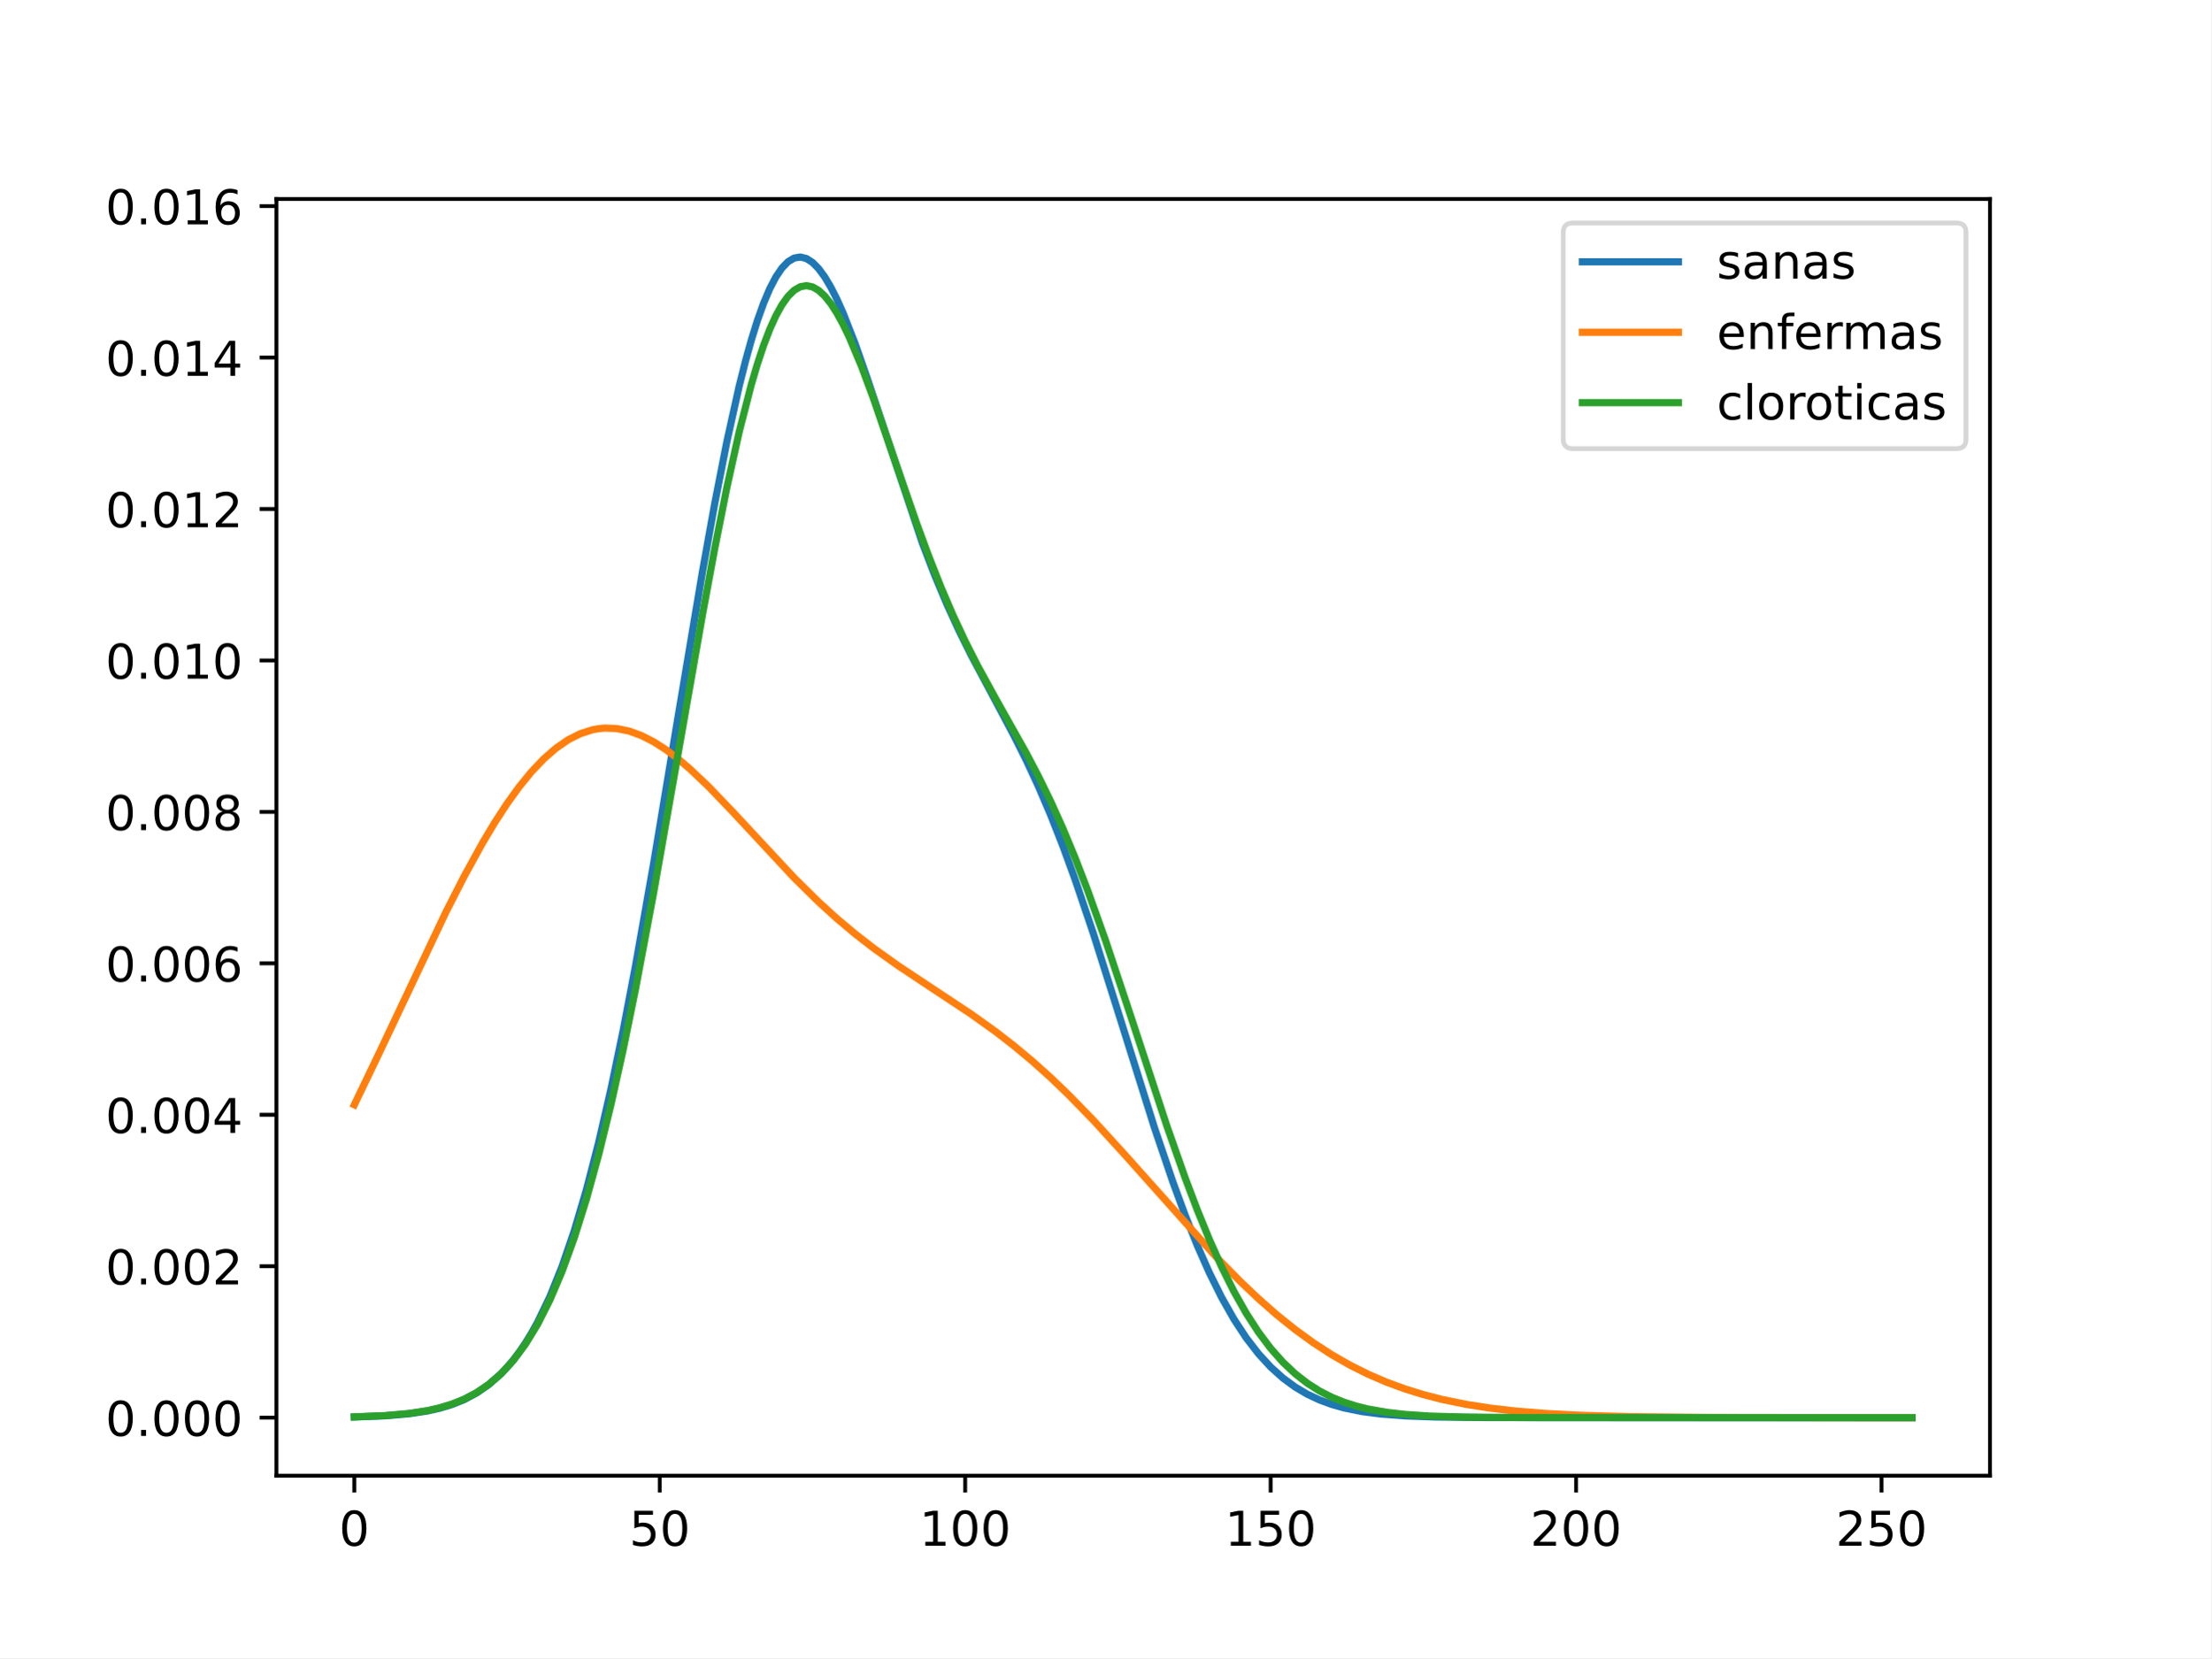
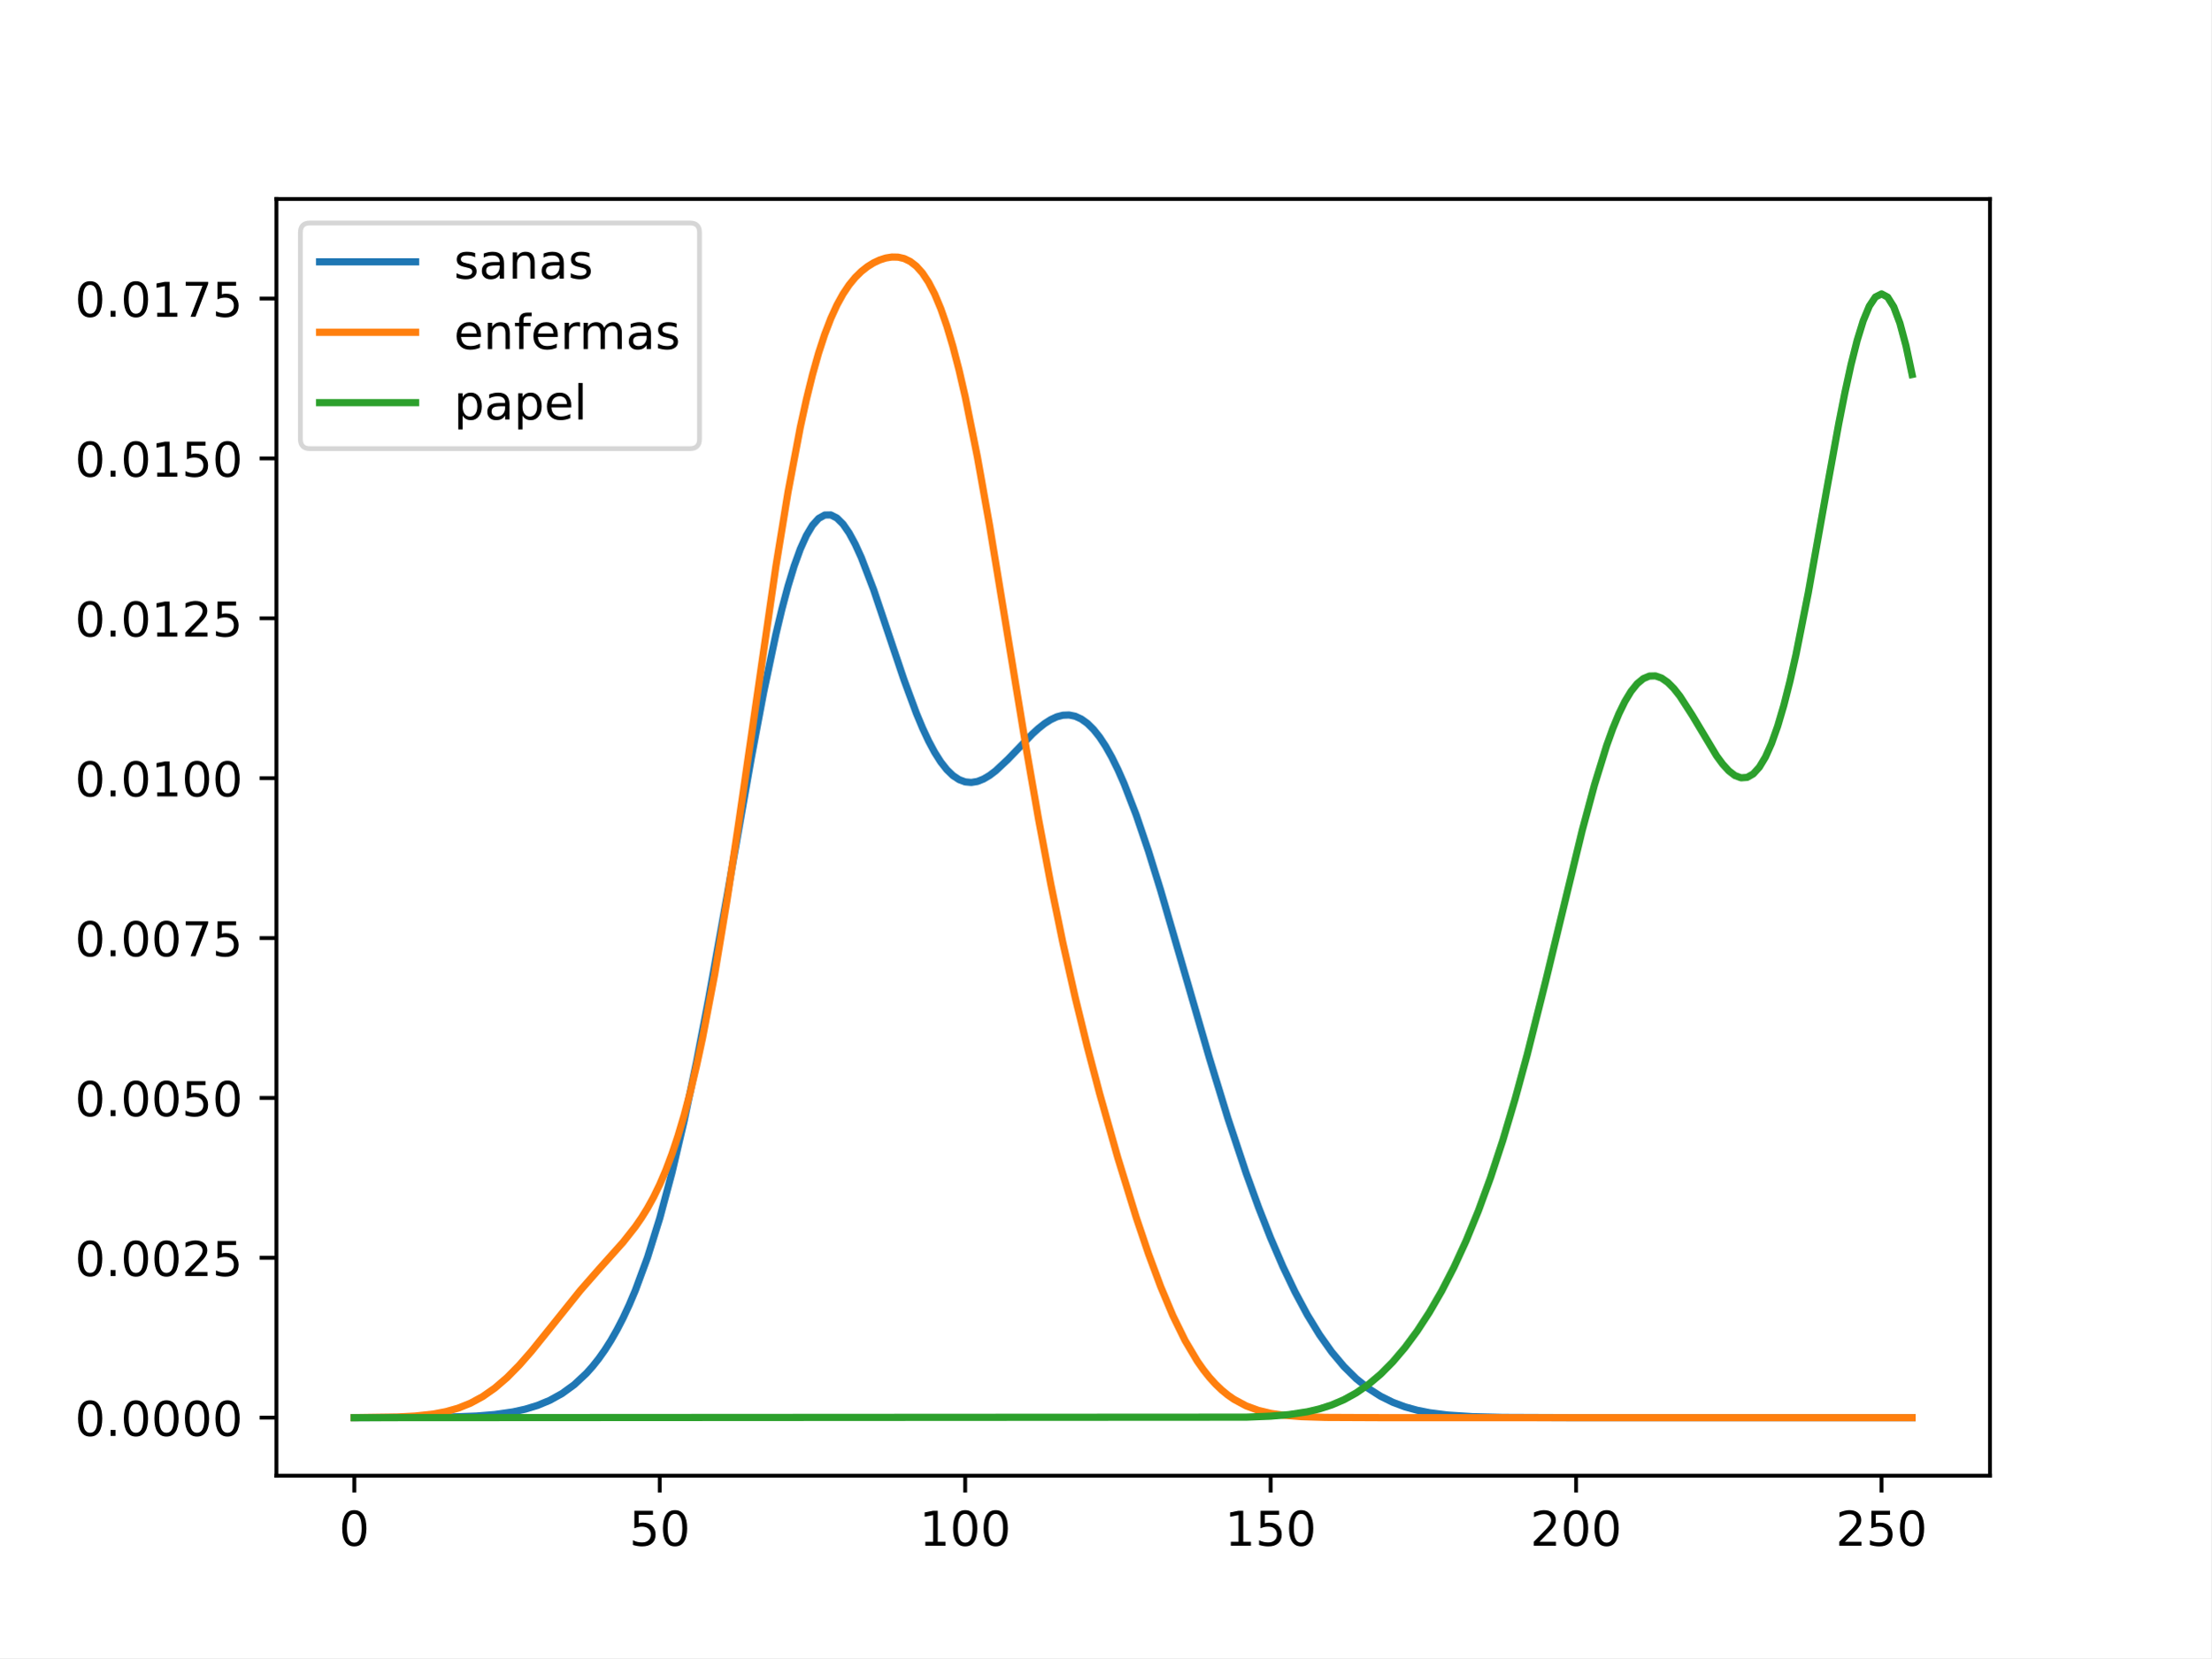
<svg xmlns="http://www.w3.org/2000/svg" xmlns:xlink="http://www.w3.org/1999/xlink" width="460.8pt" height="345.6pt" viewBox="0 0 460.8 345.6" version="1.1">
  <defs>
    <style type="text/css">*{stroke-linejoin: round; stroke-linecap: butt}</style>
  </defs>
  <g id="figure_1">
    <g id="patch_1">
      <path d="M 0 345.6  L 460.8 345.6  L 460.8 0  L 0 0  z " style="fill: #ffffff" />
    </g>
    <g id="axes_1">
      <g id="patch_2">
        <path d="M 57.6 307.584  L 414.72 307.584  L 414.72 41.472  L 57.6 41.472  z " style="fill: #ffffff" />
      </g>
      <g id="matplotlib.axis_1">
        <g id="xtick_1">
          <g id="line2d_1">
            <defs>
-               <path id="m1cfc8ca7fa" d="M 0 0  L 0 3.5  " style="stroke: #000000; stroke-width: 0.8" />
-             </defs>
-             <g>
-               <use xlink:href="#m1cfc8ca7fa" x="73.833" y="307.584" style="stroke: #000000; stroke-width: 0.8" />
+               <path id="m0fc0e0e33c" d="M 0 0  L 0 3.5  " style="stroke: #000000; stroke-width: 0.8" />
+             </defs>
+             <g>
+               <use xlink:href="#m0fc0e0e33c" x="73.833" y="307.584" style="stroke: #000000; stroke-width: 0.8" />
            </g>
          </g>
          <g id="text_1">
            <g transform="translate(70.65148 322.1824)scale(0.1 -0.1)">
              <defs>
                <path id="DejaVuSans-30" d="M 2034 4250  Q 1547 4250 1301 3770  Q 1056 3291 1056 2328  Q 1056 1369 1301 889  Q 1547 409 2034 409  Q 2525 409 2770 889  Q 3016 1369 3016 2328  Q 3016 3291 2770 3770  Q 2525 4250 2034 4250  z M 2034 4750  Q 2819 4750 3233 4129  Q 3647 3509 3647 2328  Q 3647 1150 3233 529  Q 2819 -91 2034 -91  Q 1250 -91 836 529  Q 422 1150 422 2328  Q 422 3509 836 4129  Q 1250 4750 2034 4750  z " transform="scale(0.015625)" />
              </defs>
              <use xlink:href="#DejaVuSans-30" />
            </g>
          </g>
        </g>
        <g id="xtick_2">
          <g id="line2d_2">
            <g>
-               <use xlink:href="#m1cfc8ca7fa" x="137.49" y="307.584" style="stroke: #000000; stroke-width: 0.8" />
+               <use xlink:href="#m0fc0e0e33c" x="137.49" y="307.584" style="stroke: #000000; stroke-width: 0.8" />
            </g>
          </g>
          <g id="text_2">
            <g transform="translate(131.128 322.1824)scale(0.1 -0.1)">
              <defs>
                <path id="DejaVuSans-35" d="M 691 4666  L 3169 4666  L 3169 4134  L 1269 4134  L 1269 2991  Q 1406 3038 1543 3061  Q 1681 3084 1819 3084  Q 2600 3084 3056 2656  Q 3513 2228 3513 1497  Q 3513 744 3044 326  Q 2575 -91 1722 -91  Q 1428 -91 1123 -41  Q 819 9 494 109  L 494 744  Q 775 591 1075 516  Q 1375 441 1709 441  Q 2250 441 2565 725  Q 2881 1009 2881 1497  Q 2881 1984 2565 2268  Q 2250 2553 1709 2553  Q 1456 2553 1204 2497  Q 953 2441 691 2322  L 691 4666  z " transform="scale(0.015625)" />
              </defs>
              <use xlink:href="#DejaVuSans-35" />
              <use xlink:href="#DejaVuSans-30" x="63.623" />
            </g>
          </g>
        </g>
        <g id="xtick_3">
          <g id="line2d_3">
            <g>
-               <use xlink:href="#m1cfc8ca7fa" x="201.148" y="307.584" style="stroke: #000000; stroke-width: 0.8" />
+               <use xlink:href="#m0fc0e0e33c" x="201.148" y="307.584" style="stroke: #000000; stroke-width: 0.8" />
            </g>
          </g>
          <g id="text_3">
            <g transform="translate(191.6045 322.1824)scale(0.1 -0.1)">
              <defs>
                <path id="DejaVuSans-31" d="M 794 531  L 1825 531  L 1825 4091  L 703 3866  L 703 4441  L 1819 4666  L 2450 4666  L 2450 531  L 3481 531  L 3481 0  L 794 0  L 794 531  z " transform="scale(0.015625)" />
              </defs>
              <use xlink:href="#DejaVuSans-31" />
              <use xlink:href="#DejaVuSans-30" x="63.623" />
              <use xlink:href="#DejaVuSans-30" x="127.246" />
            </g>
          </g>
        </g>
        <g id="xtick_4">
          <g id="line2d_4">
            <g>
-               <use xlink:href="#m1cfc8ca7fa" x="264.806" y="307.584" style="stroke: #000000; stroke-width: 0.8" />
+               <use xlink:href="#m0fc0e0e33c" x="264.806" y="307.584" style="stroke: #000000; stroke-width: 0.8" />
            </g>
          </g>
          <g id="text_4">
            <g transform="translate(255.2622 322.1824)scale(0.1 -0.1)">
              <use xlink:href="#DejaVuSans-31" />
              <use xlink:href="#DejaVuSans-35" x="63.623" />
              <use xlink:href="#DejaVuSans-30" x="127.246" />
            </g>
          </g>
        </g>
        <g id="xtick_5">
          <g id="line2d_5">
            <g>
-               <use xlink:href="#m1cfc8ca7fa" x="328.464" y="307.584" style="stroke: #000000; stroke-width: 0.8" />
+               <use xlink:href="#m0fc0e0e33c" x="328.464" y="307.584" style="stroke: #000000; stroke-width: 0.8" />
            </g>
          </g>
          <g id="text_5">
            <g transform="translate(318.92 322.1824)scale(0.1 -0.1)">
              <defs>
                <path id="DejaVuSans-32" d="M 1228 531  L 3431 531  L 3431 0  L 469 0  L 469 531  Q 828 903 1448 1529  Q 2069 2156 2228 2338  Q 2531 2678 2651 2914  Q 2772 3150 2772 3378  Q 2772 3750 2511 3984  Q 2250 4219 1831 4219  Q 1534 4219 1204 4116  Q 875 4013 500 3803  L 500 4441  Q 881 4594 1212 4672  Q 1544 4750 1819 4750  Q 2544 4750 2975 4387  Q 3406 4025 3406 3419  Q 3406 3131 3298 2873  Q 3191 2616 2906 2266  Q 2828 2175 2409 1742  Q 1991 1309 1228 531  z " transform="scale(0.015625)" />
              </defs>
              <use xlink:href="#DejaVuSans-32" />
              <use xlink:href="#DejaVuSans-30" x="63.623" />
              <use xlink:href="#DejaVuSans-30" x="127.246" />
            </g>
          </g>
        </g>
        <g id="xtick_6">
          <g id="line2d_6">
            <g>
-               <use xlink:href="#m1cfc8ca7fa" x="392.121" y="307.584" style="stroke: #000000; stroke-width: 0.8" />
+               <use xlink:href="#m0fc0e0e33c" x="392.121" y="307.584" style="stroke: #000000; stroke-width: 0.8" />
            </g>
          </g>
          <g id="text_6">
            <g transform="translate(382.5777 322.1824)scale(0.1 -0.1)">
              <use xlink:href="#DejaVuSans-32" />
              <use xlink:href="#DejaVuSans-35" x="63.623" />
              <use xlink:href="#DejaVuSans-30" x="127.246" />
            </g>
          </g>
        </g>
      </g>
      <g id="matplotlib.axis_2">
        <g id="ytick_1">
          <g id="line2d_7">
            <defs>
-               <path id="m45d1619829" d="M 0 0  L -3.5 0  " style="stroke: #000000; stroke-width: 0.8" />
-             </defs>
-             <g>
-               <use xlink:href="#m45d1619829" x="57.6" y="295.488" style="stroke: #000000; stroke-width: 0.8" />
+               <path id="m1ce00a6b9b" d="M 0 0  L -3.5 0  " style="stroke: #000000; stroke-width: 0.8" />
+             </defs>
+             <g>
+               <use xlink:href="#m1ce00a6b9b" x="57.6" y="295.488" style="stroke: #000000; stroke-width: 0.8" />
            </g>
          </g>
          <g id="text_7">
-             <g transform="translate(21.97188 299.2872)scale(0.1 -0.1)">
+             <g transform="translate(15.60938 299.2872)scale(0.1 -0.1)">
              <defs>
                <path id="DejaVuSans-2e" d="M 684 794  L 1344 794  L 1344 0  L 684 0  L 684 794  z " transform="scale(0.015625)" />
              </defs>
              <use xlink:href="#DejaVuSans-30" />
              <use xlink:href="#DejaVuSans-2e" x="63.623" />
              <use xlink:href="#DejaVuSans-30" x="95.41" />
              <use xlink:href="#DejaVuSans-30" x="159.033" />
              <use xlink:href="#DejaVuSans-30" x="222.656" />
+               <use xlink:href="#DejaVuSans-30" x="286.279" />
            </g>
          </g>
        </g>
        <g id="ytick_2">
          <g id="line2d_8">
            <g>
-               <use xlink:href="#m45d1619829" x="57.6" y="263.921" style="stroke: #000000; stroke-width: 0.8" />
+               <use xlink:href="#m1ce00a6b9b" x="57.6" y="262.164" style="stroke: #000000; stroke-width: 0.8" />
            </g>
          </g>
          <g id="text_8">
-             <g transform="translate(21.97188 267.7203)scale(0.1 -0.1)">
+             <g transform="translate(15.60938 265.9635)scale(0.1 -0.1)">
              <use xlink:href="#DejaVuSans-30" />
              <use xlink:href="#DejaVuSans-2e" x="63.623" />
              <use xlink:href="#DejaVuSans-30" x="95.41" />
              <use xlink:href="#DejaVuSans-30" x="159.033" />
              <use xlink:href="#DejaVuSans-32" x="222.656" />
+               <use xlink:href="#DejaVuSans-35" x="286.279" />
            </g>
          </g>
        </g>
        <g id="ytick_3">
          <g id="line2d_9">
            <g>
-               <use xlink:href="#m45d1619829" x="57.6" y="232.354" style="stroke: #000000; stroke-width: 0.8" />
+               <use xlink:href="#m1ce00a6b9b" x="57.6" y="228.841" style="stroke: #000000; stroke-width: 0.8" />
            </g>
          </g>
          <g id="text_9">
-             <g transform="translate(21.97188 236.1535)scale(0.1 -0.1)">
-               <defs>
-                 <path id="DejaVuSans-34" d="M 2419 4116  L 825 1625  L 2419 1625  L 2419 4116  z M 2253 4666  L 3047 4666  L 3047 1625  L 3713 1625  L 3713 1100  L 3047 1100  L 3047 0  L 2419 0  L 2419 1100  L 313 1100  L 313 1709  L 2253 4666  z " transform="scale(0.015625)" />
-               </defs>
+             <g transform="translate(15.60938 232.6399)scale(0.1 -0.1)">
              <use xlink:href="#DejaVuSans-30" />
              <use xlink:href="#DejaVuSans-2e" x="63.623" />
              <use xlink:href="#DejaVuSans-30" x="95.41" />
              <use xlink:href="#DejaVuSans-30" x="159.033" />
-               <use xlink:href="#DejaVuSans-34" x="222.656" />
+               <use xlink:href="#DejaVuSans-35" x="222.656" />
+               <use xlink:href="#DejaVuSans-30" x="286.279" />
            </g>
          </g>
        </g>
        <g id="ytick_4">
          <g id="line2d_10">
            <g>
-               <use xlink:href="#m45d1619829" x="57.6" y="200.787" style="stroke: #000000; stroke-width: 0.8" />
+               <use xlink:href="#m1ce00a6b9b" x="57.6" y="195.517" style="stroke: #000000; stroke-width: 0.8" />
            </g>
          </g>
          <g id="text_10">
-             <g transform="translate(21.97188 204.5866)scale(0.1 -0.1)">
-               <defs>
-                 <path id="DejaVuSans-36" d="M 2113 2584  Q 1688 2584 1439 2293  Q 1191 2003 1191 1497  Q 1191 994 1439 701  Q 1688 409 2113 409  Q 2538 409 2786 701  Q 3034 994 3034 1497  Q 3034 2003 2786 2293  Q 2538 2584 2113 2584  z M 3366 4563  L 3366 3988  Q 3128 4100 2886 4159  Q 2644 4219 2406 4219  Q 1781 4219 1451 3797  Q 1122 3375 1075 2522  Q 1259 2794 1537 2939  Q 1816 3084 2150 3084  Q 2853 3084 3261 2657  Q 3669 2231 3669 1497  Q 3669 778 3244 343  Q 2819 -91 2113 -91  Q 1303 -91 875 529  Q 447 1150 447 2328  Q 447 3434 972 4092  Q 1497 4750 2381 4750  Q 2619 4750 2861 4703  Q 3103 4656 3366 4563  z " transform="scale(0.015625)" />
+             <g transform="translate(15.60938 199.3162)scale(0.1 -0.1)">
+               <defs>
+                 <path id="DejaVuSans-37" d="M 525 4666  L 3525 4666  L 3525 4397  L 1831 0  L 1172 0  L 2766 4134  L 525 4134  L 525 4666  z " transform="scale(0.015625)" />
              </defs>
              <use xlink:href="#DejaVuSans-30" />
              <use xlink:href="#DejaVuSans-2e" x="63.623" />
              <use xlink:href="#DejaVuSans-30" x="95.41" />
              <use xlink:href="#DejaVuSans-30" x="159.033" />
-               <use xlink:href="#DejaVuSans-36" x="222.656" />
+               <use xlink:href="#DejaVuSans-37" x="222.656" />
+               <use xlink:href="#DejaVuSans-35" x="286.279" />
            </g>
          </g>
        </g>
        <g id="ytick_5">
          <g id="line2d_11">
            <g>
-               <use xlink:href="#m45d1619829" x="57.6" y="169.22" style="stroke: #000000; stroke-width: 0.8" />
+               <use xlink:href="#m1ce00a6b9b" x="57.6" y="162.193" style="stroke: #000000; stroke-width: 0.8" />
            </g>
          </g>
          <g id="text_11">
-             <g transform="translate(21.97188 173.0197)scale(0.1 -0.1)">
-               <defs>
-                 <path id="DejaVuSans-38" d="M 2034 2216  Q 1584 2216 1326 1975  Q 1069 1734 1069 1313  Q 1069 891 1326 650  Q 1584 409 2034 409  Q 2484 409 2743 651  Q 3003 894 3003 1313  Q 3003 1734 2745 1975  Q 2488 2216 2034 2216  z M 1403 2484  Q 997 2584 770 2862  Q 544 3141 544 3541  Q 544 4100 942 4425  Q 1341 4750 2034 4750  Q 2731 4750 3128 4425  Q 3525 4100 3525 3541  Q 3525 3141 3298 2862  Q 3072 2584 2669 2484  Q 3125 2378 3379 2068  Q 3634 1759 3634 1313  Q 3634 634 3220 271  Q 2806 -91 2034 -91  Q 1263 -91 848 271  Q 434 634 434 1313  Q 434 1759 690 2068  Q 947 2378 1403 2484  z M 1172 3481  Q 1172 3119 1398 2916  Q 1625 2713 2034 2713  Q 2441 2713 2670 2916  Q 2900 3119 2900 3481  Q 2900 3844 2670 4047  Q 2441 4250 2034 4250  Q 1625 4250 1398 4047  Q 1172 3844 1172 3481  z " transform="scale(0.015625)" />
-               </defs>
-               <use xlink:href="#DejaVuSans-30" />
-               <use xlink:href="#DejaVuSans-2e" x="63.623" />
-               <use xlink:href="#DejaVuSans-30" x="95.41" />
-               <use xlink:href="#DejaVuSans-30" x="159.033" />
-               <use xlink:href="#DejaVuSans-38" x="222.656" />
+             <g transform="translate(15.60938 165.9925)scale(0.1 -0.1)">
+               <use xlink:href="#DejaVuSans-30" />
+               <use xlink:href="#DejaVuSans-2e" x="63.623" />
+               <use xlink:href="#DejaVuSans-30" x="95.41" />
+               <use xlink:href="#DejaVuSans-31" x="159.033" />
+               <use xlink:href="#DejaVuSans-30" x="222.656" />
+               <use xlink:href="#DejaVuSans-30" x="286.279" />
            </g>
          </g>
        </g>
        <g id="ytick_6">
          <g id="line2d_12">
            <g>
-               <use xlink:href="#m45d1619829" x="57.6" y="137.654" style="stroke: #000000; stroke-width: 0.8" />
+               <use xlink:href="#m1ce00a6b9b" x="57.6" y="128.87" style="stroke: #000000; stroke-width: 0.8" />
            </g>
          </g>
          <g id="text_12">
-             <g transform="translate(21.97188 141.4528)scale(0.1 -0.1)">
+             <g transform="translate(15.60938 132.6688)scale(0.1 -0.1)">
              <use xlink:href="#DejaVuSans-30" />
              <use xlink:href="#DejaVuSans-2e" x="63.623" />
              <use xlink:href="#DejaVuSans-30" x="95.41" />
              <use xlink:href="#DejaVuSans-31" x="159.033" />
-               <use xlink:href="#DejaVuSans-30" x="222.656" />
+               <use xlink:href="#DejaVuSans-32" x="222.656" />
+               <use xlink:href="#DejaVuSans-35" x="286.279" />
            </g>
          </g>
        </g>
        <g id="ytick_7">
          <g id="line2d_13">
            <g>
-               <use xlink:href="#m45d1619829" x="57.6" y="106.087" style="stroke: #000000; stroke-width: 0.8" />
+               <use xlink:href="#m1ce00a6b9b" x="57.6" y="95.546" style="stroke: #000000; stroke-width: 0.8" />
            </g>
          </g>
          <g id="text_13">
-             <g transform="translate(21.97188 109.886)scale(0.1 -0.1)">
+             <g transform="translate(15.60938 99.34513)scale(0.1 -0.1)">
              <use xlink:href="#DejaVuSans-30" />
              <use xlink:href="#DejaVuSans-2e" x="63.623" />
              <use xlink:href="#DejaVuSans-30" x="95.41" />
              <use xlink:href="#DejaVuSans-31" x="159.033" />
-               <use xlink:href="#DejaVuSans-32" x="222.656" />
+               <use xlink:href="#DejaVuSans-35" x="222.656" />
+               <use xlink:href="#DejaVuSans-30" x="286.279" />
            </g>
          </g>
        </g>
        <g id="ytick_8">
          <g id="line2d_14">
            <g>
-               <use xlink:href="#m45d1619829" x="57.6" y="74.52" style="stroke: #000000; stroke-width: 0.8" />
+               <use xlink:href="#m1ce00a6b9b" x="57.6" y="62.222" style="stroke: #000000; stroke-width: 0.8" />
            </g>
          </g>
          <g id="text_14">
-             <g transform="translate(21.97188 78.31909)scale(0.1 -0.1)">
+             <g transform="translate(15.60938 66.02145)scale(0.1 -0.1)">
              <use xlink:href="#DejaVuSans-30" />
              <use xlink:href="#DejaVuSans-2e" x="63.623" />
              <use xlink:href="#DejaVuSans-30" x="95.41" />
              <use xlink:href="#DejaVuSans-31" x="159.033" />
-               <use xlink:href="#DejaVuSans-34" x="222.656" />
-             </g>
-           </g>
-         </g>
-         <g id="ytick_9">
-           <g id="line2d_15">
-             <g>
-               <use xlink:href="#m45d1619829" x="57.6" y="42.953" style="stroke: #000000; stroke-width: 0.8" />
-             </g>
-           </g>
-           <g id="text_15">
-             <g transform="translate(21.97188 46.75221)scale(0.1 -0.1)">
-               <use xlink:href="#DejaVuSans-30" />
-               <use xlink:href="#DejaVuSans-2e" x="63.623" />
-               <use xlink:href="#DejaVuSans-30" x="95.41" />
-               <use xlink:href="#DejaVuSans-31" x="159.033" />
-               <use xlink:href="#DejaVuSans-36" x="222.656" />
-             </g>
-           </g>
-         </g>
+               <use xlink:href="#DejaVuSans-37" x="222.656" />
+               <use xlink:href="#DejaVuSans-35" x="286.279" />
+             </g>
+           </g>
+         </g>
+       </g>
+       <g id="line2d_15">
+         <path d="M 73.833 295.487  L 92.93 295.387  L 99.296 295.15  L 103.115 294.833  L 106.935 294.28  L 109.481 293.714  L 112.027 292.934  L 114.574 291.876  L 117.12 290.466  L 119.666 288.62  L 122.213 286.237  L 123.486 284.81  L 124.759 283.207  L 126.032 281.411  L 127.305 279.406  L 128.578 277.176  L 129.852 274.705  L 131.125 271.974  L 132.398 268.969  L 134.944 262.073  L 137.49 253.911  L 140.037 244.414  L 142.583 233.569  L 145.129 221.443  L 147.676 208.197  L 151.495 186.847  L 156.588 157.858  L 159.134 144.347  L 161.68 132.266  L 162.954 126.934  L 164.227 122.157  L 165.5 117.985  L 166.773 114.464  L 168.046 111.624  L 169.319 109.488  L 170.593 108.064  L 171.866 107.349  L 173.139 107.326  L 174.412 107.968  L 175.685 109.235  L 176.958 111.076  L 178.231 113.43  L 179.505 116.23  L 182.051 122.866  L 185.87 134.201  L 188.417 141.752  L 190.963 148.639  L 192.236 151.692  L 193.509 154.425  L 194.782 156.805  L 196.056 158.812  L 197.329 160.43  L 198.602 161.657  L 199.875 162.498  L 201.148 162.966  L 202.421 163.082  L 203.695 162.873  L 204.968 162.373  L 206.241 161.619  L 207.514 160.652  L 210.06 158.263  L 215.153 152.974  L 216.426 151.817  L 217.699 150.811  L 218.972 149.996  L 220.246 149.407  L 221.519 149.074  L 222.792 149.025  L 224.065 149.281  L 225.338 149.859  L 226.611 150.772  L 227.884 152.026  L 229.158 153.623  L 230.431 155.56  L 231.704 157.827  L 232.977 160.413  L 234.25 163.299  L 236.797 169.89  L 239.343 177.397  L 241.889 185.589  L 246.982 203.078  L 252.074 220.631  L 255.894 233.08  L 259.713 244.555  L 262.26 251.574  L 264.806 258.049  L 267.352 263.96  L 269.899 269.292  L 272.445 274.04  L 274.991 278.203  L 277.538 281.793  L 280.084 284.832  L 282.63 287.353  L 285.176 289.4  L 287.723 291.025  L 290.269 292.285  L 292.815 293.239  L 295.362 293.943  L 297.908 294.451  L 301.727 294.942  L 306.82 295.274  L 313.186 295.43  L 327.191 295.486  L 398.487 295.488  L 398.487 295.488  " clip-path="url(#pfbc9404de4)" style="fill: none; stroke: #1f77b4; stroke-width: 1.5; stroke-linecap: square" />
      </g>
      <g id="line2d_16">
-         <path d="M 73.833 295.349  L 80.199 295.105  L 85.291 294.67  L 89.111 294.09  L 91.657 293.519  L 94.203 292.746  L 96.75 291.717  L 99.296 290.361  L 101.842 288.602  L 104.388 286.348  L 105.662 285.005  L 106.935 283.5  L 108.208 281.82  L 109.481 279.95  L 110.754 277.878  L 112.027 275.588  L 114.574 270.303  L 117.12 263.99  L 119.666 256.561  L 122.213 247.948  L 124.759 238.113  L 127.305 227.059  L 129.852 214.835  L 132.398 201.542  L 136.217 179.961  L 141.31 149.39  L 146.403 119.087  L 148.949 104.944  L 151.495 91.968  L 154.041 80.498  L 155.315 75.423  L 156.588 70.831  L 157.861 66.748  L 159.134 63.197  L 160.407 60.193  L 161.68 57.747  L 162.954 55.866  L 164.227 54.547  L 165.5 53.786  L 166.773 53.568  L 168.046 53.877  L 169.319 54.69  L 170.593 55.98  L 171.866 57.714  L 173.139 59.856  L 174.412 62.369  L 175.685 65.211  L 178.231 71.707  L 180.778 78.996  L 192.236 113.218  L 194.782 119.845  L 197.329 125.918  L 199.875 131.475  L 202.421 136.608  L 207.514 146.165  L 211.333 153.356  L 213.88 158.454  L 216.426 163.942  L 218.972 169.902  L 221.519 176.375  L 224.065 183.354  L 227.884 194.662  L 232.977 210.795  L 240.616 235.123  L 244.436 246.369  L 246.982 253.275  L 249.528 259.623  L 252.074 265.365  L 254.621 270.48  L 257.167 274.968  L 259.713 278.847  L 262.26 282.15  L 264.806 284.924  L 267.352 287.219  L 269.899 289.091  L 272.445 290.598  L 274.991 291.794  L 277.538 292.731  L 280.084 293.454  L 283.903 294.228  L 287.723 294.728  L 292.815 295.117  L 299.181 295.346  L 309.366 295.462  L 342.468 295.488  L 398.487 295.488  L 398.487 295.488  " clip-path="url(#p8f6ad6fd1d)" style="fill: none; stroke: #1f77b4; stroke-width: 1.5; stroke-linecap: square" />
+         <path d="M 73.833 295.476  L 82.745 295.349  L 86.564 295.146  L 90.384 294.718  L 92.93 294.228  L 95.476 293.505  L 98.023 292.484  L 100.569 291.105  L 103.115 289.327  L 105.662 287.135  L 108.208 284.554  L 110.754 281.647  L 114.574 276.904  L 120.939 268.969  L 124.759 264.605  L 129.852 258.918  L 132.398 255.69  L 133.671 253.85  L 134.944 251.798  L 136.217 249.488  L 137.49 246.871  L 138.764 243.899  L 140.037 240.525  L 141.31 236.707  L 142.583 232.409  L 143.856 227.6  L 145.129 222.261  L 146.403 216.382  L 148.949 203.026  L 151.495 187.719  L 154.041 170.879  L 161.68 118.152  L 164.227 102.549  L 166.773 89.087  L 168.046 83.282  L 169.319 78.121  L 170.593 73.6  L 171.866 69.699  L 173.139 66.379  L 174.412 63.592  L 175.685 61.279  L 176.958 59.379  L 178.231 57.831  L 179.505 56.578  L 180.778 55.573  L 182.051 54.782  L 183.324 54.184  L 184.597 53.775  L 185.87 53.568  L 187.144 53.59  L 188.417 53.88  L 189.69 54.491  L 190.963 55.477  L 192.236 56.9  L 193.509 58.816  L 194.782 61.275  L 196.056 64.32  L 197.329 67.979  L 198.602 72.261  L 199.875 77.164  L 201.148 82.663  L 203.695 95.272  L 206.241 109.592  L 210.06 132.815  L 213.88 156.069  L 216.426 170.674  L 218.972 184.2  L 221.519 196.566  L 224.065 207.854  L 226.611 218.238  L 229.158 227.911  L 232.977 241.394  L 236.797 253.77  L 239.343 261.316  L 241.889 268.174  L 244.436 274.234  L 246.982 279.421  L 249.528 283.706  L 250.801 285.518  L 252.074 287.12  L 253.348 288.522  L 254.621 289.737  L 255.894 290.781  L 257.167 291.668  L 259.713 293.037  L 262.26 293.971  L 264.806 294.582  L 267.352 294.966  L 271.172 295.275  L 276.264 295.432  L 287.723 295.486  L 398.487 295.488  L 398.487 295.488  " clip-path="url(#pfbc9404de4)" style="fill: none; stroke: #ff7f0e; stroke-width: 1.5; stroke-linecap: square" />
      </g>
      <g id="line2d_17">
-         <path d="M 73.833 230.282  L 78.925 219.687  L 92.93 190.104  L 96.75 182.618  L 100.569 175.675  L 103.115 171.421  L 105.662 167.512  L 108.208 163.984  L 110.754 160.867  L 113.301 158.187  L 115.847 155.962  L 118.393 154.204  L 120.939 152.92  L 123.486 152.107  L 124.759 151.875  L 126.032 151.758  L 128.578 151.858  L 131.125 152.385  L 133.671 153.313  L 136.217 154.61  L 138.764 156.24  L 141.31 158.162  L 143.856 160.335  L 147.676 163.968  L 152.768 169.281  L 165.5 182.966  L 170.593 187.985  L 174.412 191.457  L 178.231 194.666  L 182.051 197.629  L 187.144 201.265  L 193.509 205.495  L 202.421 211.395  L 207.514 215.041  L 211.333 218.001  L 215.153 221.189  L 218.972 224.62  L 222.792 228.291  L 227.884 233.526  L 234.25 240.495  L 253.348 261.873  L 258.44 267.064  L 262.26 270.685  L 266.079 274.041  L 269.899 277.111  L 273.718 279.887  L 277.538 282.365  L 281.357 284.552  L 285.176 286.459  L 288.996 288.103  L 292.815 289.504  L 296.635 290.685  L 300.454 291.669  L 305.547 292.715  L 310.64 293.509  L 315.732 294.098  L 322.098 294.616  L 329.737 295.006  L 339.922 295.282  L 355.2 295.437  L 389.575 295.487  L 398.487 295.488  L 398.487 295.488  " clip-path="url(#p8f6ad6fd1d)" style="fill: none; stroke: #ff7f0e; stroke-width: 1.5; stroke-linecap: square" />
-       </g>
-       <g id="line2d_18">
-         <path d="M 73.833 295.329  L 80.199 295.064  L 85.291 294.608  L 89.111 294.009  L 91.657 293.428  L 94.203 292.649  L 96.75 291.622  L 99.296 290.281  L 101.842 288.554  L 104.388 286.359  L 106.935 283.605  L 109.481 280.193  L 112.027 276.024  L 114.574 270.997  L 117.12 265.018  L 119.666 258.005  L 122.213 249.897  L 124.759 240.657  L 127.305 230.284  L 129.852 218.816  L 132.398 206.337  L 136.217 186.032  L 141.31 157.091  L 146.403 128.05  L 148.949 114.304  L 151.495 101.522  L 154.041 90.026  L 156.588 80.1  L 157.861 75.802  L 159.134 71.98  L 160.407 68.652  L 161.68 65.833  L 162.954 63.534  L 164.227 61.757  L 165.5 60.503  L 166.773 59.765  L 168.046 59.533  L 169.319 59.791  L 170.593 60.519  L 171.866 61.691  L 173.139 63.28  L 174.412 65.254  L 175.685 67.579  L 176.958 70.216  L 179.505 76.275  L 182.051 83.115  L 187.144 97.901  L 190.963 108.908  L 193.509 115.831  L 196.056 122.286  L 198.602 128.228  L 201.148 133.673  L 203.695 138.689  L 207.514 145.657  L 213.88 156.985  L 216.426 161.839  L 218.972 167.054  L 221.519 172.705  L 224.065 178.831  L 226.611 185.43  L 230.431 196.119  L 235.523 211.402  L 243.162 234.633  L 246.982 245.491  L 249.528 252.212  L 252.074 258.434  L 254.621 264.106  L 257.167 269.201  L 259.713 273.712  L 262.26 277.649  L 264.806 281.036  L 267.352 283.911  L 269.899 286.317  L 272.445 288.305  L 274.991 289.925  L 277.538 291.228  L 280.084 292.263  L 282.63 293.073  L 285.176 293.701  L 288.996 294.374  L 292.815 294.811  L 297.908 295.153  L 305.547 295.381  L 318.279 295.475  L 378.117 295.488  L 398.487 295.488  L 398.487 295.488  " clip-path="url(#p8f6ad6fd1d)" style="fill: none; stroke: #2ca02c; stroke-width: 1.5; stroke-linecap: square" />
+         <path d="M 73.833 295.488  L 259.713 295.38  L 264.806 295.175  L 268.625 294.848  L 272.445 294.26  L 274.991 293.658  L 277.538 292.835  L 280.084 291.742  L 282.63 290.335  L 285.176 288.572  L 287.723 286.421  L 290.269 283.855  L 292.815 280.857  L 295.362 277.412  L 297.908 273.5  L 300.454 269.093  L 303.001 264.148  L 305.547 258.605  L 308.093 252.394  L 310.64 245.445  L 313.186 237.701  L 315.732 229.142  L 318.279 219.806  L 322.098 204.604  L 329.737 173.097  L 332.283 163.638  L 334.83 155.408  L 336.103 151.878  L 337.376 148.792  L 338.649 146.186  L 339.922 144.084  L 341.195 142.503  L 342.468 141.447  L 343.742 140.912  L 345.015 140.882  L 346.288 141.33  L 347.561 142.217  L 348.834 143.496  L 350.107 145.107  L 352.654 149.051  L 357.746 157.541  L 359.019 159.272  L 360.293 160.668  L 361.566 161.644  L 362.839 162.12  L 364.112 162.027  L 365.385 161.303  L 366.658 159.9  L 367.932 157.781  L 369.205 154.929  L 370.478 151.339  L 371.751 147.029  L 373.024 142.035  L 374.297 136.412  L 376.844 123.612  L 380.663 102.25  L 383.209 88.268  L 384.483 81.849  L 385.756 76.037  L 387.029 70.993  L 388.302 66.869  L 389.575 63.799  L 390.848 61.897  L 392.121 61.252  L 393.395 61.929  L 394.668 63.959  L 395.941 67.345  L 397.214 72.06  L 398.487 78.045  L 398.487 78.045  " clip-path="url(#pfbc9404de4)" style="fill: none; stroke: #2ca02c; stroke-width: 1.5; stroke-linecap: square" />
      </g>
      <g id="patch_3">
        <path d="M 57.6 307.584  L 57.6 41.472  " style="fill: none; stroke: #000000; stroke-width: 0.8; stroke-linejoin: miter; stroke-linecap: square" />
      </g>
      <g id="patch_4">
        <path d="M 414.72 307.584  L 414.72 41.472  " style="fill: none; stroke: #000000; stroke-width: 0.8; stroke-linejoin: miter; stroke-linecap: square" />
      </g>
      <g id="patch_5">
        <path d="M 57.6 307.584  L 414.72 307.584  " style="fill: none; stroke: #000000; stroke-width: 0.8; stroke-linejoin: miter; stroke-linecap: square" />
      </g>
      <g id="patch_6">
        <path d="M 57.6 41.472  L 414.72 41.472  " style="fill: none; stroke: #000000; stroke-width: 0.8; stroke-linejoin: miter; stroke-linecap: square" />
      </g>
      <g id="legend_1">
        <g id="patch_7">
-           <path d="M 327.786 93.506  L 407.72 93.506  Q 409.72 93.506 409.72 91.506  L 409.72 48.472  Q 409.72 46.472 407.72 46.472  L 327.786 46.472  Q 325.786 46.472 325.786 48.472  L 325.786 91.506  Q 325.786 93.506 327.786 93.506  z " style="fill: #ffffff; opacity: 0.8; stroke: #cccccc; stroke-linejoin: miter" />
-         </g>
-         <g id="line2d_19">
-           <path d="M 329.786 54.57  L 339.786 54.57  L 349.786 54.57  " style="fill: none; stroke: #1f77b4; stroke-width: 1.5; stroke-linecap: square" />
-         </g>
-         <g id="text_16">
-           <g transform="translate(357.7856 58.07044)scale(0.1 -0.1)">
+           <path d="M 64.6 93.506  L 143.778 93.506  Q 145.778 93.506 145.778 91.506  L 145.778 48.472  Q 145.778 46.472 143.778 46.472  L 64.6 46.472  Q 62.6 46.472 62.6 48.472  L 62.6 91.506  Q 62.6 93.506 64.6 93.506  z " style="fill: #ffffff; opacity: 0.8; stroke: #cccccc; stroke-linejoin: miter" />
+         </g>
+         <g id="line2d_18">
+           <path d="M 66.6 54.57  L 76.6 54.57  L 86.6 54.57  " style="fill: none; stroke: #1f77b4; stroke-width: 1.5; stroke-linecap: square" />
+         </g>
+         <g id="text_15">
+           <g transform="translate(94.6 58.07044)scale(0.1 -0.1)">
            <defs>
              <path id="DejaVuSans-73" d="M 2834 3397  L 2834 2853  Q 2591 2978 2328 3040  Q 2066 3103 1784 3103  Q 1356 3103 1142 2972  Q 928 2841 928 2578  Q 928 2378 1081 2264  Q 1234 2150 1697 2047  L 1894 2003  Q 2506 1872 2764 1633  Q 3022 1394 3022 966  Q 3022 478 2636 193  Q 2250 -91 1575 -91  Q 1294 -91 989 -36  Q 684 19 347 128  L 347 722  Q 666 556 975 473  Q 1284 391 1588 391  Q 1994 391 2212 530  Q 2431 669 2431 922  Q 2431 1156 2273 1281  Q 2116 1406 1581 1522  L 1381 1569  Q 847 1681 609 1914  Q 372 2147 372 2553  Q 372 3047 722 3315  Q 1072 3584 1716 3584  Q 2034 3584 2315 3537  Q 2597 3491 2834 3397  z " transform="scale(0.015625)" />
              <path id="DejaVuSans-61" d="M 2194 1759  Q 1497 1759 1228 1600  Q 959 1441 959 1056  Q 959 750 1161 570  Q 1363 391 1709 391  Q 2188 391 2477 730  Q 2766 1069 2766 1631  L 2766 1759  L 2194 1759  z M 3341 1997  L 3341 0  L 2766 0  L 2766 531  Q 2569 213 2275 61  Q 1981 -91 1556 -91  Q 1019 -91 701 211  Q 384 513 384 1019  Q 384 1609 779 1909  Q 1175 2209 1959 2209  L 2766 2209  L 2766 2266  Q 2766 2663 2505 2880  Q 2244 3097 1772 3097  Q 1472 3097 1187 3025  Q 903 2953 641 2809  L 641 3341  Q 956 3463 1253 3523  Q 1550 3584 1831 3584  Q 2591 3584 2966 3190  Q 3341 2797 3341 1997  z " transform="scale(0.015625)" />
              <path id="DejaVuSans-6e" d="M 3513 2113  L 3513 0  L 2938 0  L 2938 2094  Q 2938 2591 2744 2837  Q 2550 3084 2163 3084  Q 1697 3084 1428 2787  Q 1159 2491 1159 1978  L 1159 0  L 581 0  L 581 3500  L 1159 3500  L 1159 2956  Q 1366 3272 1645 3428  Q 1925 3584 2291 3584  Q 2894 3584 3203 3211  Q 3513 2838 3513 2113  z " transform="scale(0.015625)" />
            </defs>
            <use xlink:href="#DejaVuSans-73" />
            <use xlink:href="#DejaVuSans-61" x="52.1" />
            <use xlink:href="#DejaVuSans-6e" x="113.379" />
            <use xlink:href="#DejaVuSans-61" x="176.758" />
            <use xlink:href="#DejaVuSans-73" x="238.037" />
          </g>
        </g>
-         <g id="line2d_20">
-           <path d="M 329.786 69.249  L 339.786 69.249  L 349.786 69.249  " style="fill: none; stroke: #ff7f0e; stroke-width: 1.5; stroke-linecap: square" />
-         </g>
-         <g id="text_17">
-           <g transform="translate(357.7856 72.74856)scale(0.1 -0.1)">
+         <g id="line2d_19">
+           <path d="M 66.6 69.249  L 76.6 69.249  L 86.6 69.249  " style="fill: none; stroke: #ff7f0e; stroke-width: 1.5; stroke-linecap: square" />
+         </g>
+         <g id="text_16">
+           <g transform="translate(94.6 72.74856)scale(0.1 -0.1)">
            <defs>
              <path id="DejaVuSans-65" d="M 3597 1894  L 3597 1613  L 953 1613  Q 991 1019 1311 708  Q 1631 397 2203 397  Q 2534 397 2845 478  Q 3156 559 3463 722  L 3463 178  Q 3153 47 2828 -22  Q 2503 -91 2169 -91  Q 1331 -91 842 396  Q 353 884 353 1716  Q 353 2575 817 3079  Q 1281 3584 2069 3584  Q 2775 3584 3186 3129  Q 3597 2675 3597 1894  z M 3022 2063  Q 3016 2534 2758 2815  Q 2500 3097 2075 3097  Q 1594 3097 1305 2825  Q 1016 2553 972 2059  L 3022 2063  z " transform="scale(0.015625)" />
              <path id="DejaVuSans-66" d="M 2375 4863  L 2375 4384  L 1825 4384  Q 1516 4384 1395 4259  Q 1275 4134 1275 3809  L 1275 3500  L 2222 3500  L 2222 3053  L 1275 3053  L 1275 0  L 697 0  L 697 3053  L 147 3053  L 147 3500  L 697 3500  L 697 3744  Q 697 4328 969 4595  Q 1241 4863 1831 4863  L 2375 4863  z " transform="scale(0.015625)" />
              <path id="DejaVuSans-72" d="M 2631 2963  Q 2534 3019 2420 3045  Q 2306 3072 2169 3072  Q 1681 3072 1420 2755  Q 1159 2438 1159 1844  L 1159 0  L 581 0  L 581 3500  L 1159 3500  L 1159 2956  Q 1341 3275 1631 3429  Q 1922 3584 2338 3584  Q 2397 3584 2469 3576  Q 2541 3569 2628 3553  L 2631 2963  z " transform="scale(0.015625)" />
              <path id="DejaVuSans-6d" d="M 3328 2828  Q 3544 3216 3844 3400  Q 4144 3584 4550 3584  Q 5097 3584 5394 3201  Q 5691 2819 5691 2113  L 5691 0  L 5113 0  L 5113 2094  Q 5113 2597 4934 2840  Q 4756 3084 4391 3084  Q 3944 3084 3684 2787  Q 3425 2491 3425 1978  L 3425 0  L 2847 0  L 2847 2094  Q 2847 2600 2669 2842  Q 2491 3084 2119 3084  Q 1678 3084 1418 2786  Q 1159 2488 1159 1978  L 1159 0  L 581 0  L 581 3500  L 1159 3500  L 1159 2956  Q 1356 3278 1631 3431  Q 1906 3584 2284 3584  Q 2666 3584 2933 3390  Q 3200 3197 3328 2828  z " transform="scale(0.015625)" />
            </defs>
            <use xlink:href="#DejaVuSans-65" />
            <use xlink:href="#DejaVuSans-6e" x="61.523" />
            <use xlink:href="#DejaVuSans-66" x="124.902" />
            <use xlink:href="#DejaVuSans-65" x="160.107" />
            <use xlink:href="#DejaVuSans-72" x="221.631" />
            <use xlink:href="#DejaVuSans-6d" x="260.994" />
            <use xlink:href="#DejaVuSans-61" x="358.406" />
            <use xlink:href="#DejaVuSans-73" x="419.686" />
          </g>
        </g>
-         <g id="line2d_21">
-           <path d="M 329.786 83.927  L 339.786 83.927  L 349.786 83.927  " style="fill: none; stroke: #2ca02c; stroke-width: 1.5; stroke-linecap: square" />
-         </g>
-         <g id="text_18">
-           <g transform="translate(357.7856 87.42669)scale(0.1 -0.1)">
-             <defs>
-               <path id="DejaVuSans-63" d="M 3122 3366  L 3122 2828  Q 2878 2963 2633 3030  Q 2388 3097 2138 3097  Q 1578 3097 1268 2742  Q 959 2388 959 1747  Q 959 1106 1268 751  Q 1578 397 2138 397  Q 2388 397 2633 464  Q 2878 531 3122 666  L 3122 134  Q 2881 22 2623 -34  Q 2366 -91 2075 -91  Q 1284 -91 818 406  Q 353 903 353 1747  Q 353 2603 823 3093  Q 1294 3584 2113 3584  Q 2378 3584 2631 3529  Q 2884 3475 3122 3366  z " transform="scale(0.015625)" />
+         <g id="line2d_20">
+           <path d="M 66.6 83.927  L 76.6 83.927  L 86.6 83.927  " style="fill: none; stroke: #2ca02c; stroke-width: 1.5; stroke-linecap: square" />
+         </g>
+         <g id="text_17">
+           <g transform="translate(94.6 87.42669)scale(0.1 -0.1)">
+             <defs>
+               <path id="DejaVuSans-70" d="M 1159 525  L 1159 -1331  L 581 -1331  L 581 3500  L 1159 3500  L 1159 2969  Q 1341 3281 1617 3432  Q 1894 3584 2278 3584  Q 2916 3584 3314 3078  Q 3713 2572 3713 1747  Q 3713 922 3314 415  Q 2916 -91 2278 -91  Q 1894 -91 1617 61  Q 1341 213 1159 525  z M 3116 1747  Q 3116 2381 2855 2742  Q 2594 3103 2138 3103  Q 1681 3103 1420 2742  Q 1159 2381 1159 1747  Q 1159 1113 1420 752  Q 1681 391 2138 391  Q 2594 391 2855 752  Q 3116 1113 3116 1747  z " transform="scale(0.015625)" />
              <path id="DejaVuSans-6c" d="M 603 4863  L 1178 4863  L 1178 0  L 603 0  L 603 4863  z " transform="scale(0.015625)" />
-               <path id="DejaVuSans-6f" d="M 1959 3097  Q 1497 3097 1228 2736  Q 959 2375 959 1747  Q 959 1119 1226 758  Q 1494 397 1959 397  Q 2419 397 2687 759  Q 2956 1122 2956 1747  Q 2956 2369 2687 2733  Q 2419 3097 1959 3097  z M 1959 3584  Q 2709 3584 3137 3096  Q 3566 2609 3566 1747  Q 3566 888 3137 398  Q 2709 -91 1959 -91  Q 1206 -91 779 398  Q 353 888 353 1747  Q 353 2609 779 3096  Q 1206 3584 1959 3584  z " transform="scale(0.015625)" />
-               <path id="DejaVuSans-74" d="M 1172 4494  L 1172 3500  L 2356 3500  L 2356 3053  L 1172 3053  L 1172 1153  Q 1172 725 1289 603  Q 1406 481 1766 481  L 2356 481  L 2356 0  L 1766 0  Q 1100 0 847 248  Q 594 497 594 1153  L 594 3053  L 172 3053  L 172 3500  L 594 3500  L 594 4494  L 1172 4494  z " transform="scale(0.015625)" />
-               <path id="DejaVuSans-69" d="M 603 3500  L 1178 3500  L 1178 0  L 603 0  L 603 3500  z M 603 4863  L 1178 4863  L 1178 4134  L 603 4134  L 603 4863  z " transform="scale(0.015625)" />
-             </defs>
-             <use xlink:href="#DejaVuSans-63" />
-             <use xlink:href="#DejaVuSans-6c" x="54.98" />
-             <use xlink:href="#DejaVuSans-6f" x="82.764" />
-             <use xlink:href="#DejaVuSans-72" x="143.945" />
-             <use xlink:href="#DejaVuSans-6f" x="182.809" />
-             <use xlink:href="#DejaVuSans-74" x="243.99" />
-             <use xlink:href="#DejaVuSans-69" x="283.199" />
-             <use xlink:href="#DejaVuSans-63" x="310.982" />
-             <use xlink:href="#DejaVuSans-61" x="365.963" />
-             <use xlink:href="#DejaVuSans-73" x="427.242" />
+             </defs>
+             <use xlink:href="#DejaVuSans-70" />
+             <use xlink:href="#DejaVuSans-61" x="63.477" />
+             <use xlink:href="#DejaVuSans-70" x="124.756" />
+             <use xlink:href="#DejaVuSans-65" x="188.232" />
+             <use xlink:href="#DejaVuSans-6c" x="249.756" />
          </g>
        </g>
      </g>
    </g>
  </g>
  <defs>
-     <clipPath id="p8f6ad6fd1d">
+     <clipPath id="pfbc9404de4">
      <rect x="57.6" y="41.472" width="357.12" height="266.112" />
    </clipPath>
  </defs>
</svg>
